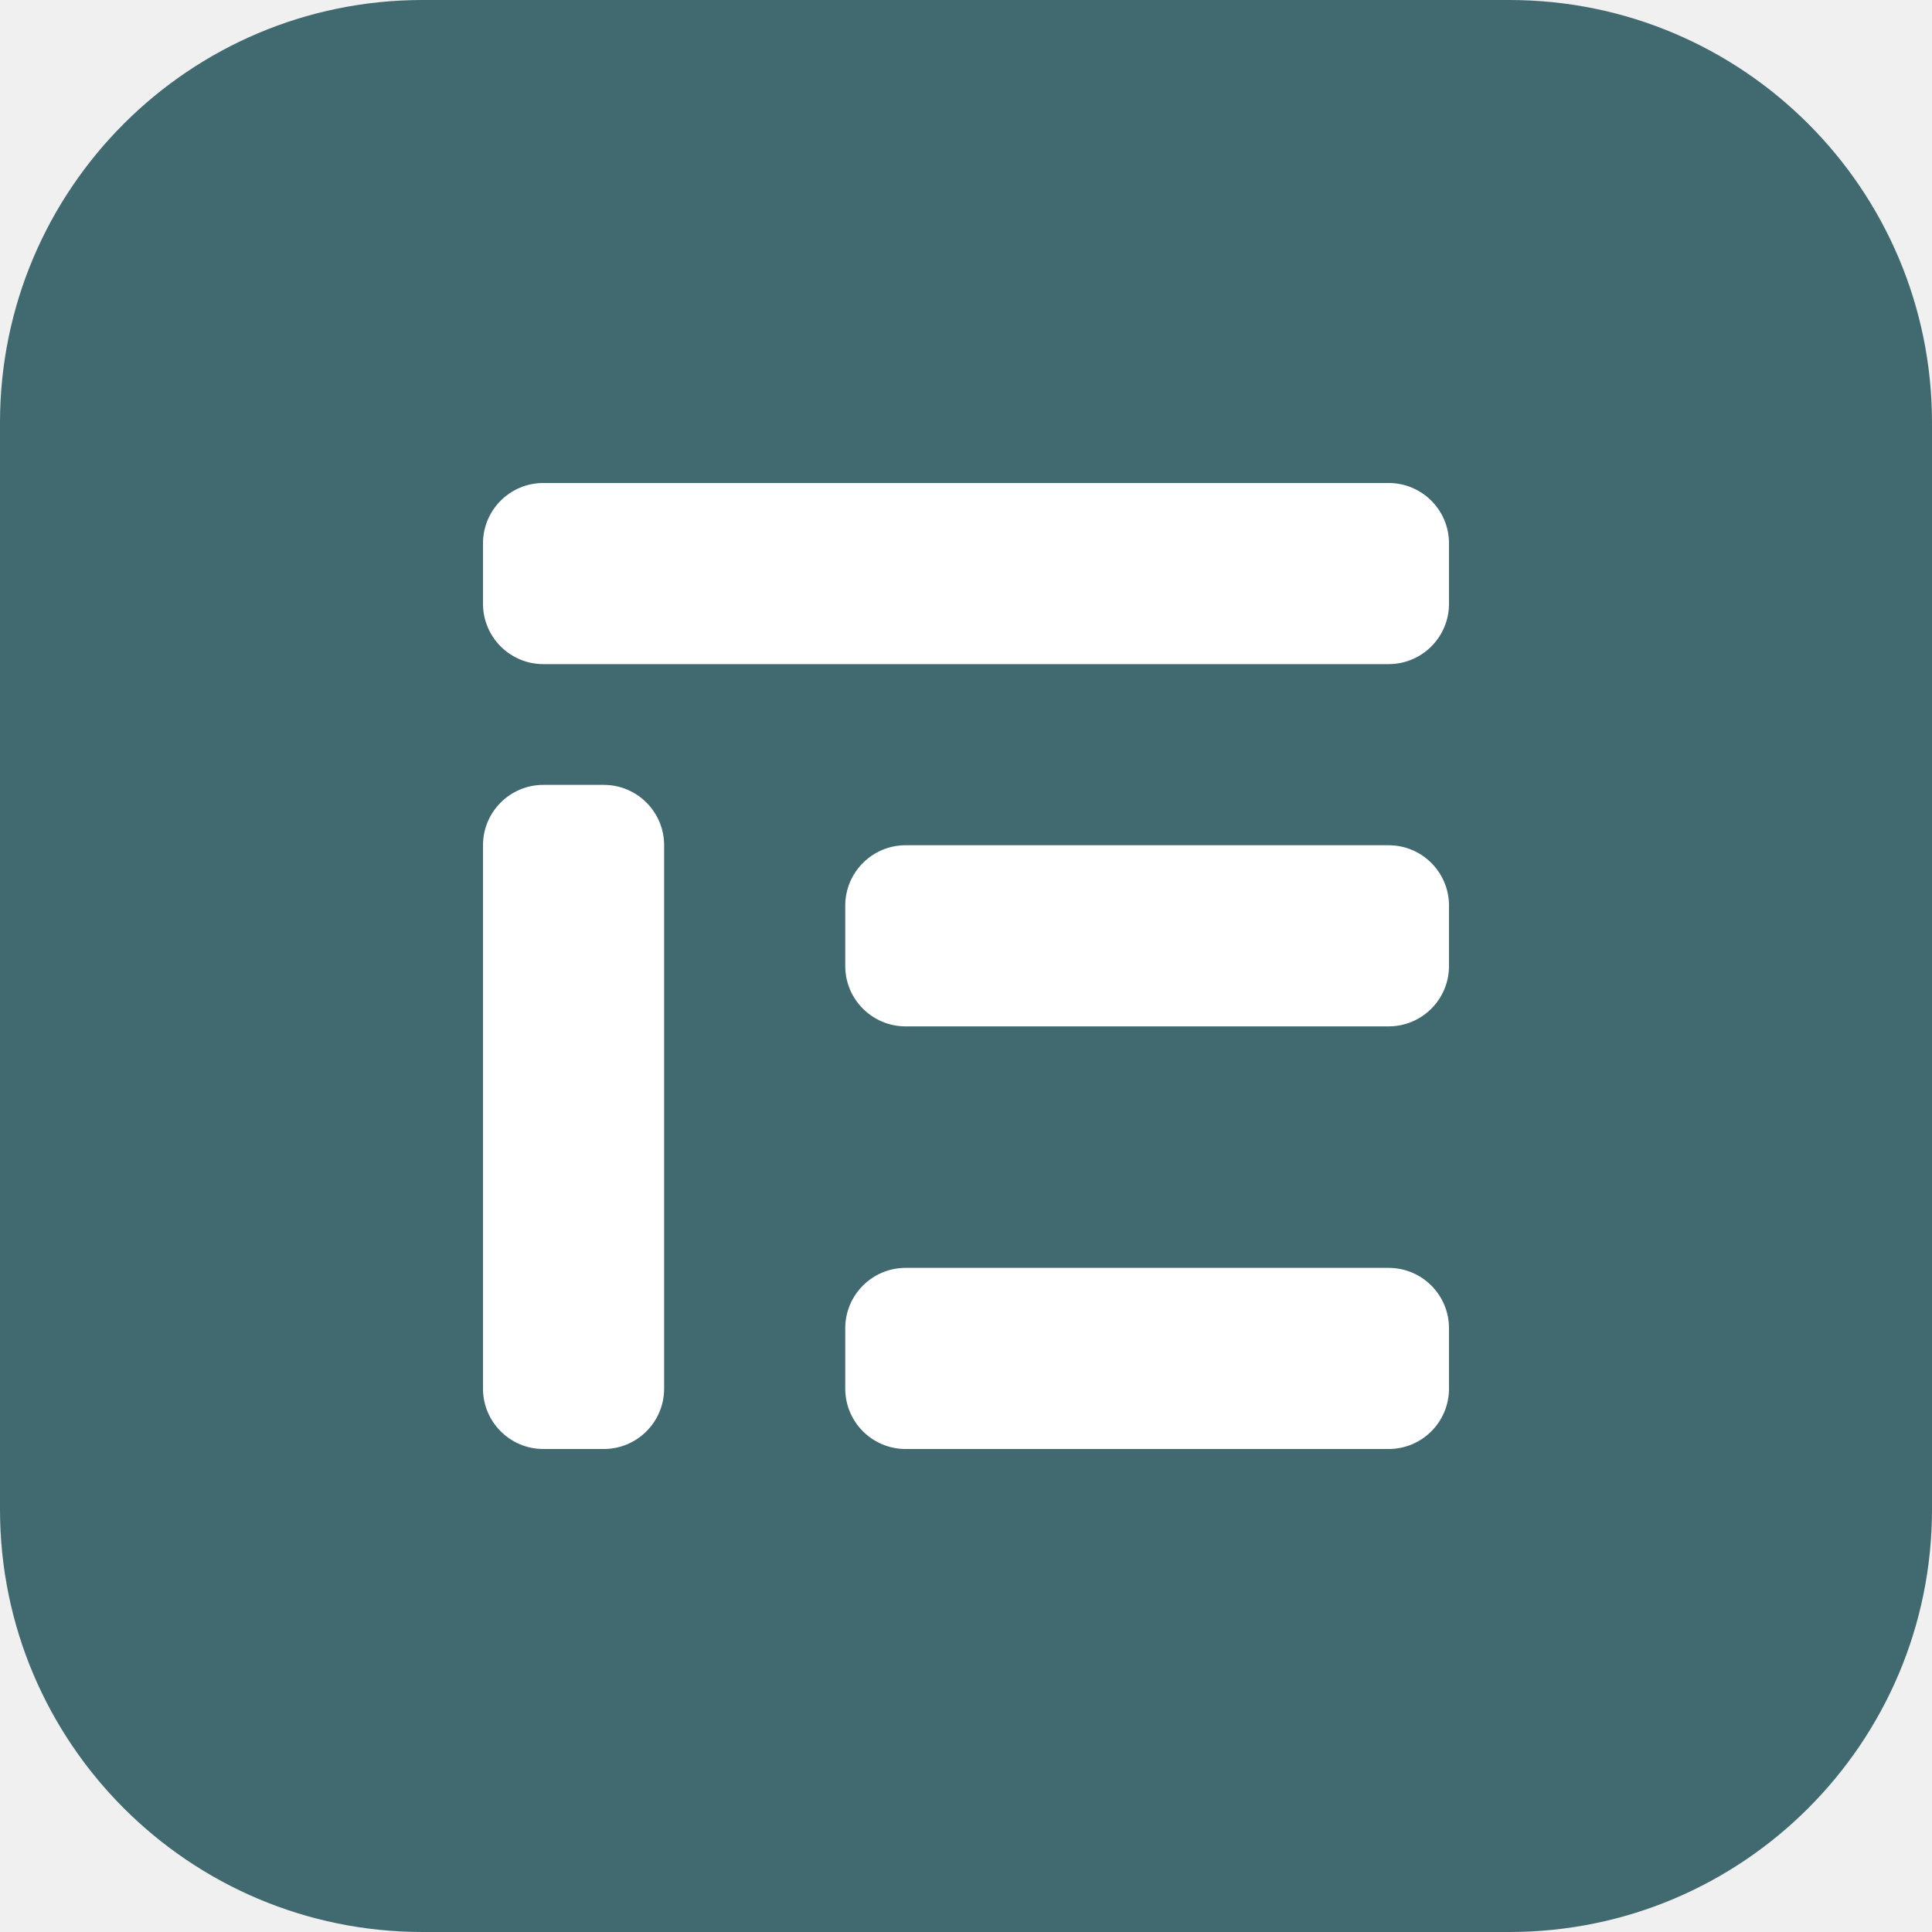
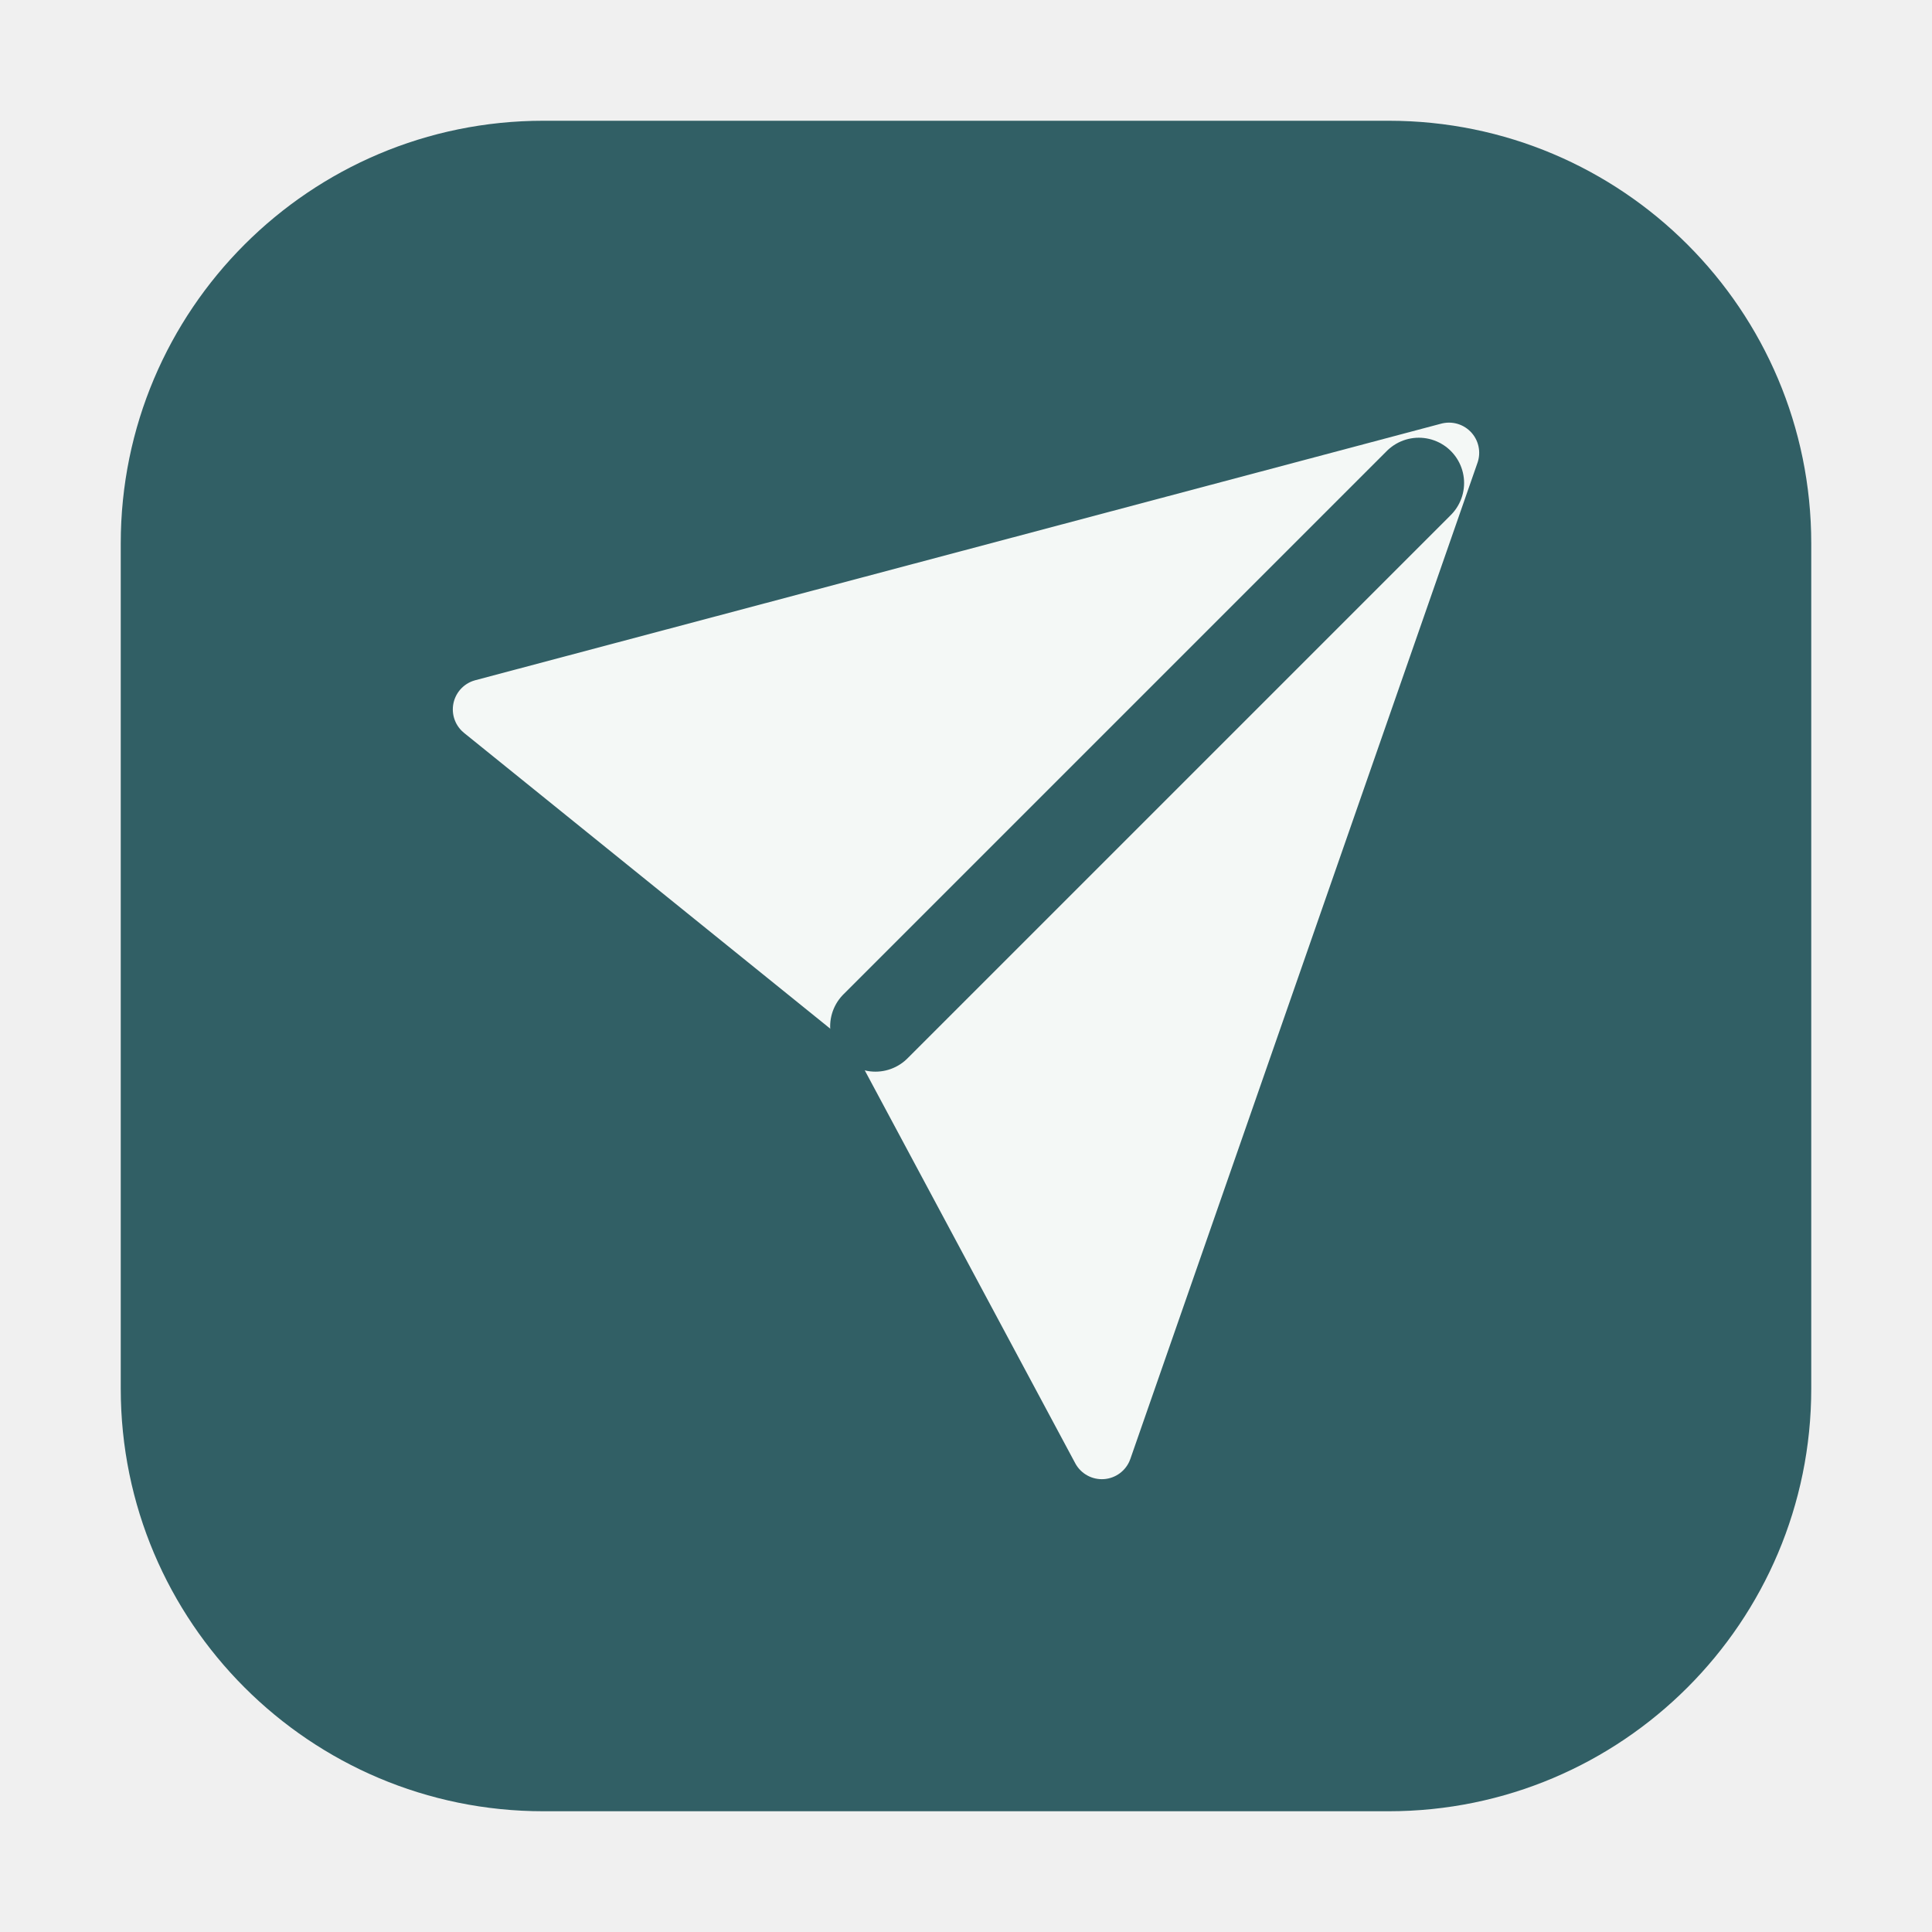
- <svg xmlns="http://www.w3.org/2000/svg" viewBox="0 0 32 32">
-   <rect width="32" height="32" rx="7" fill="#416a70" />
-   <g fill="#fff">
-     <rect x="8" y="8" width="16" height="3" rx="1" />
-     <rect x="8" y="13" width="3" height="11" rx="1" />
-     <rect x="14" y="14" width="10" height="3" rx="1" />
-     <rect x="14" y="21" width="10" height="3" rx="1" />
-   </g>
+ <svg xmlns="http://www.w3.org/2000/svg" width="512" height="512" viewBox="0 0 64 64" role="img" aria-labelledby="title">
+   <rect x="4" y="4" width="56" height="56" rx="14" fill="#315f65" />
+   <path d="M16 23.5 48 15 36.5 48 29 34Z" fill="#f4f8f6" stroke="#f4f8f6" stroke-width="2" stroke-linejoin="round" />
+   <path d="M29 34 47 16" fill="none" stroke="#315f65" stroke-width="3" stroke-linecap="round" />
</svg>
